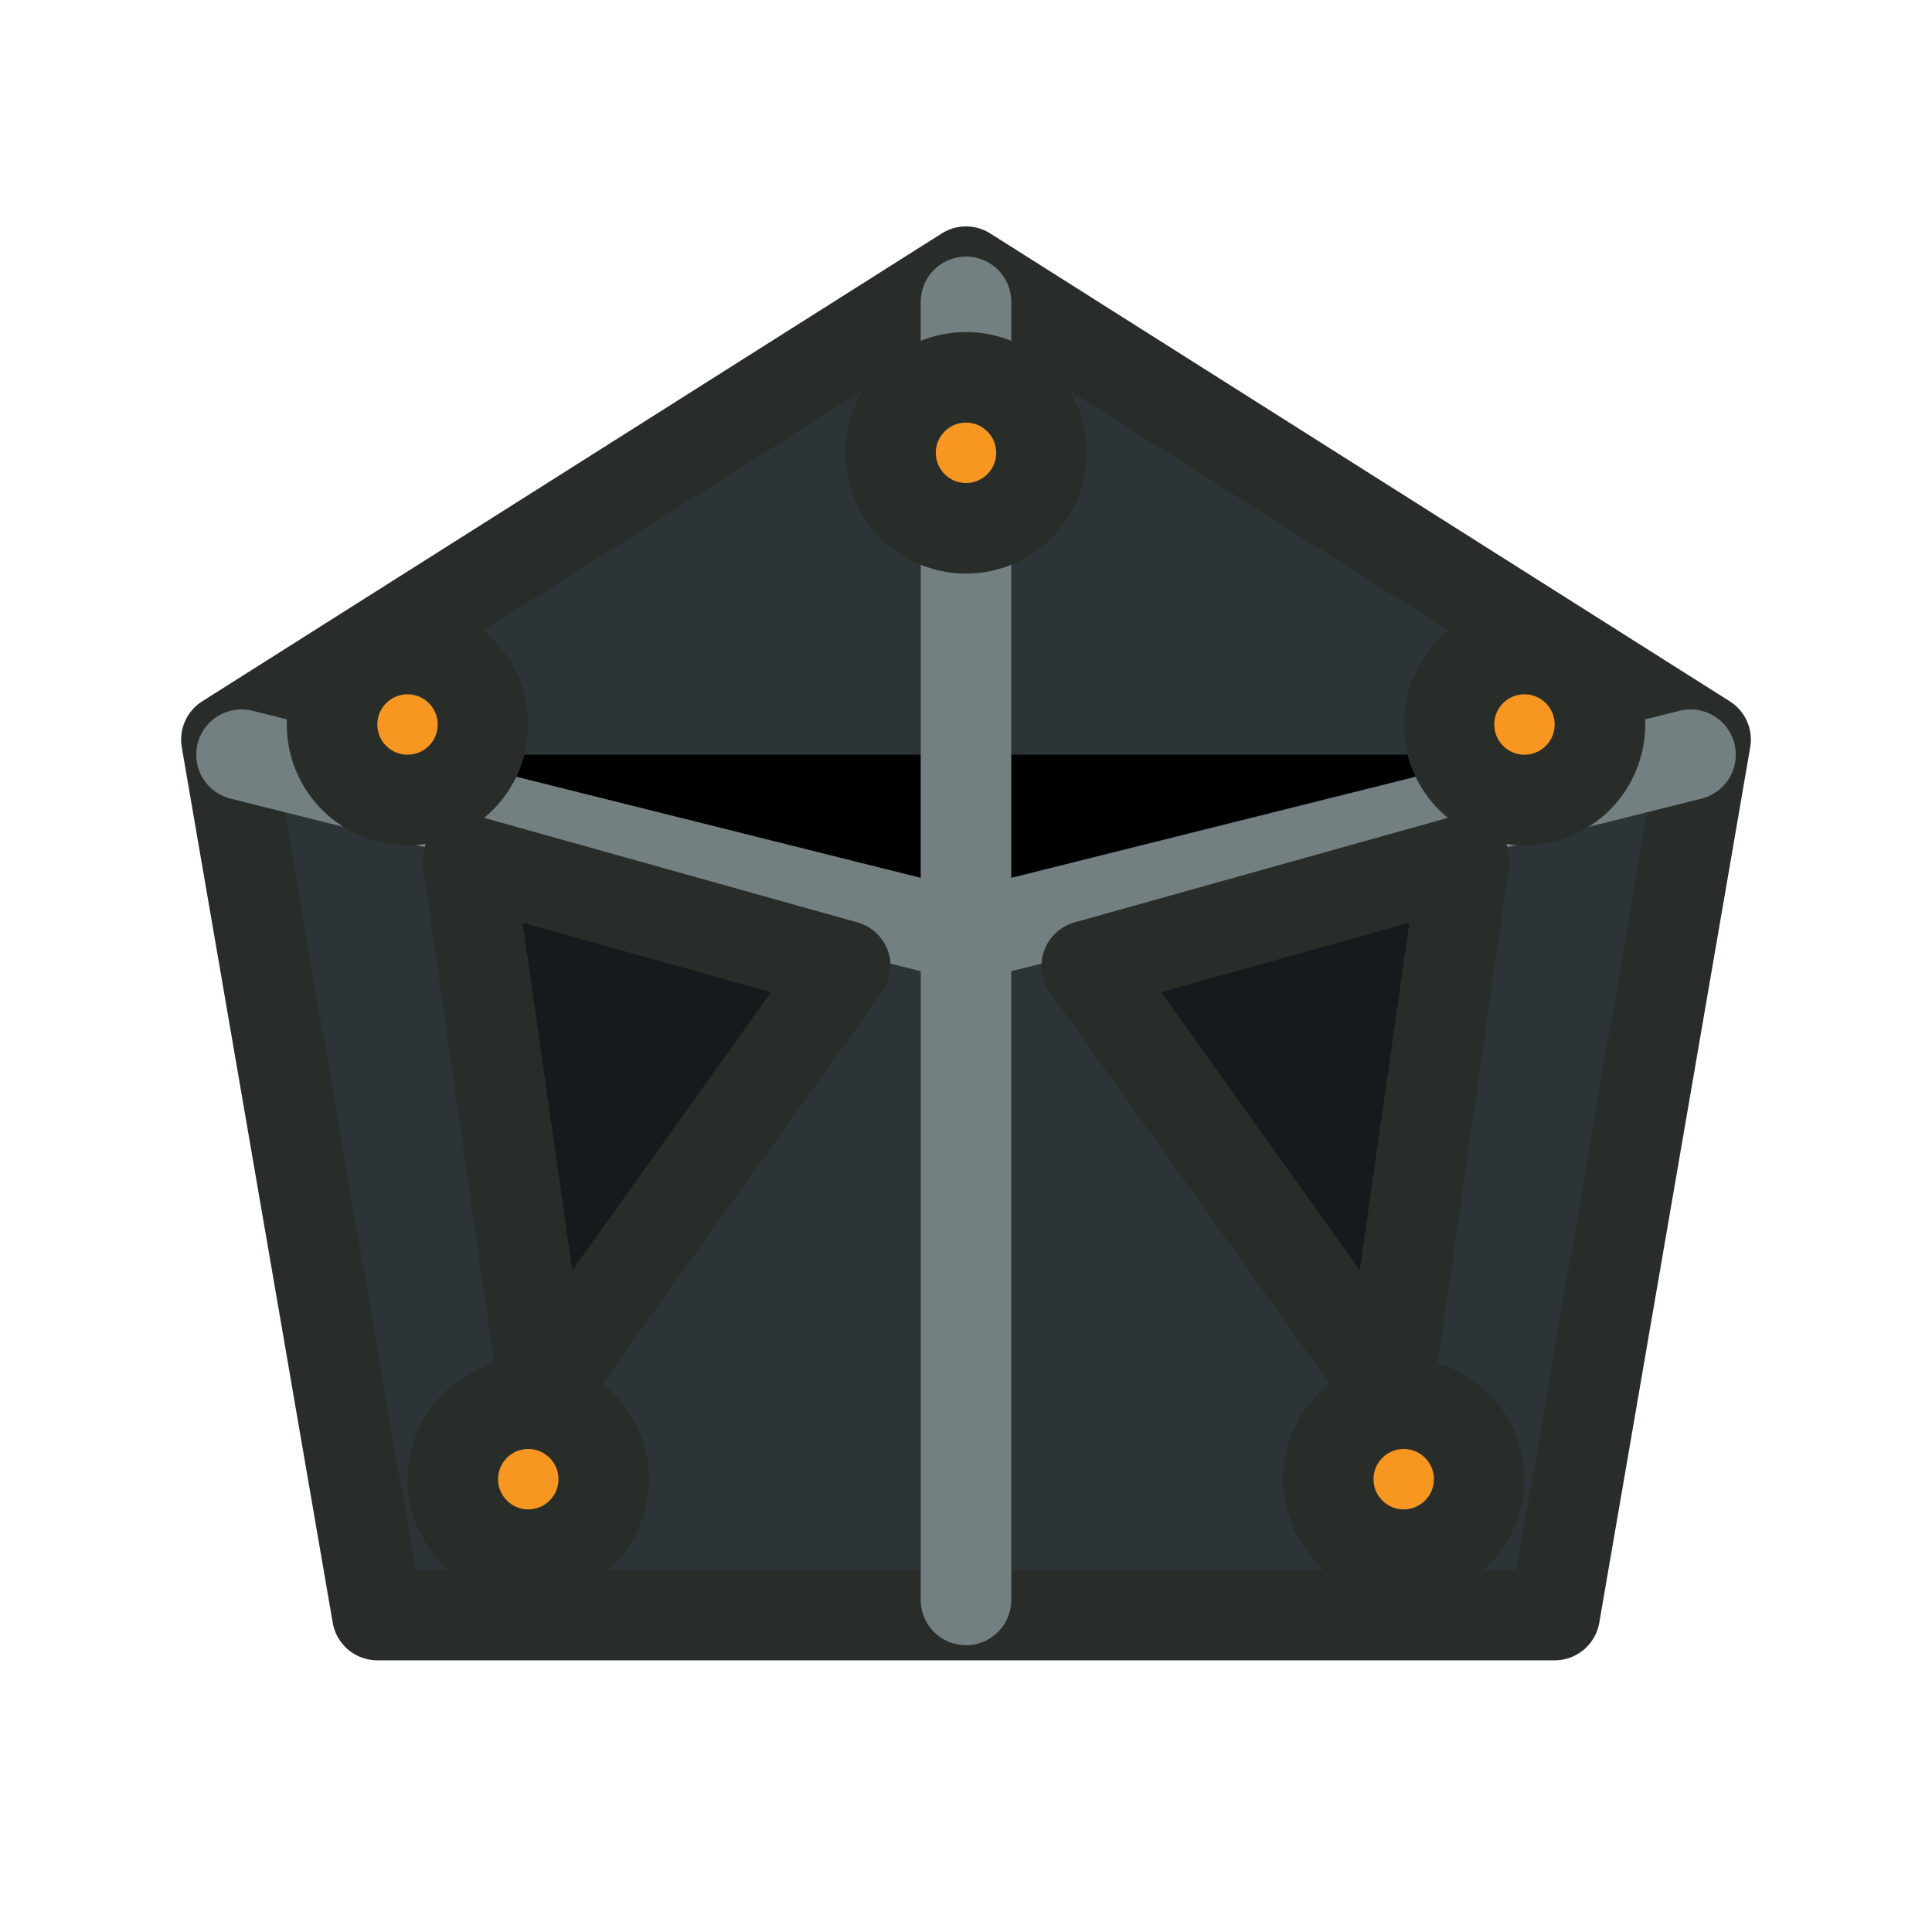
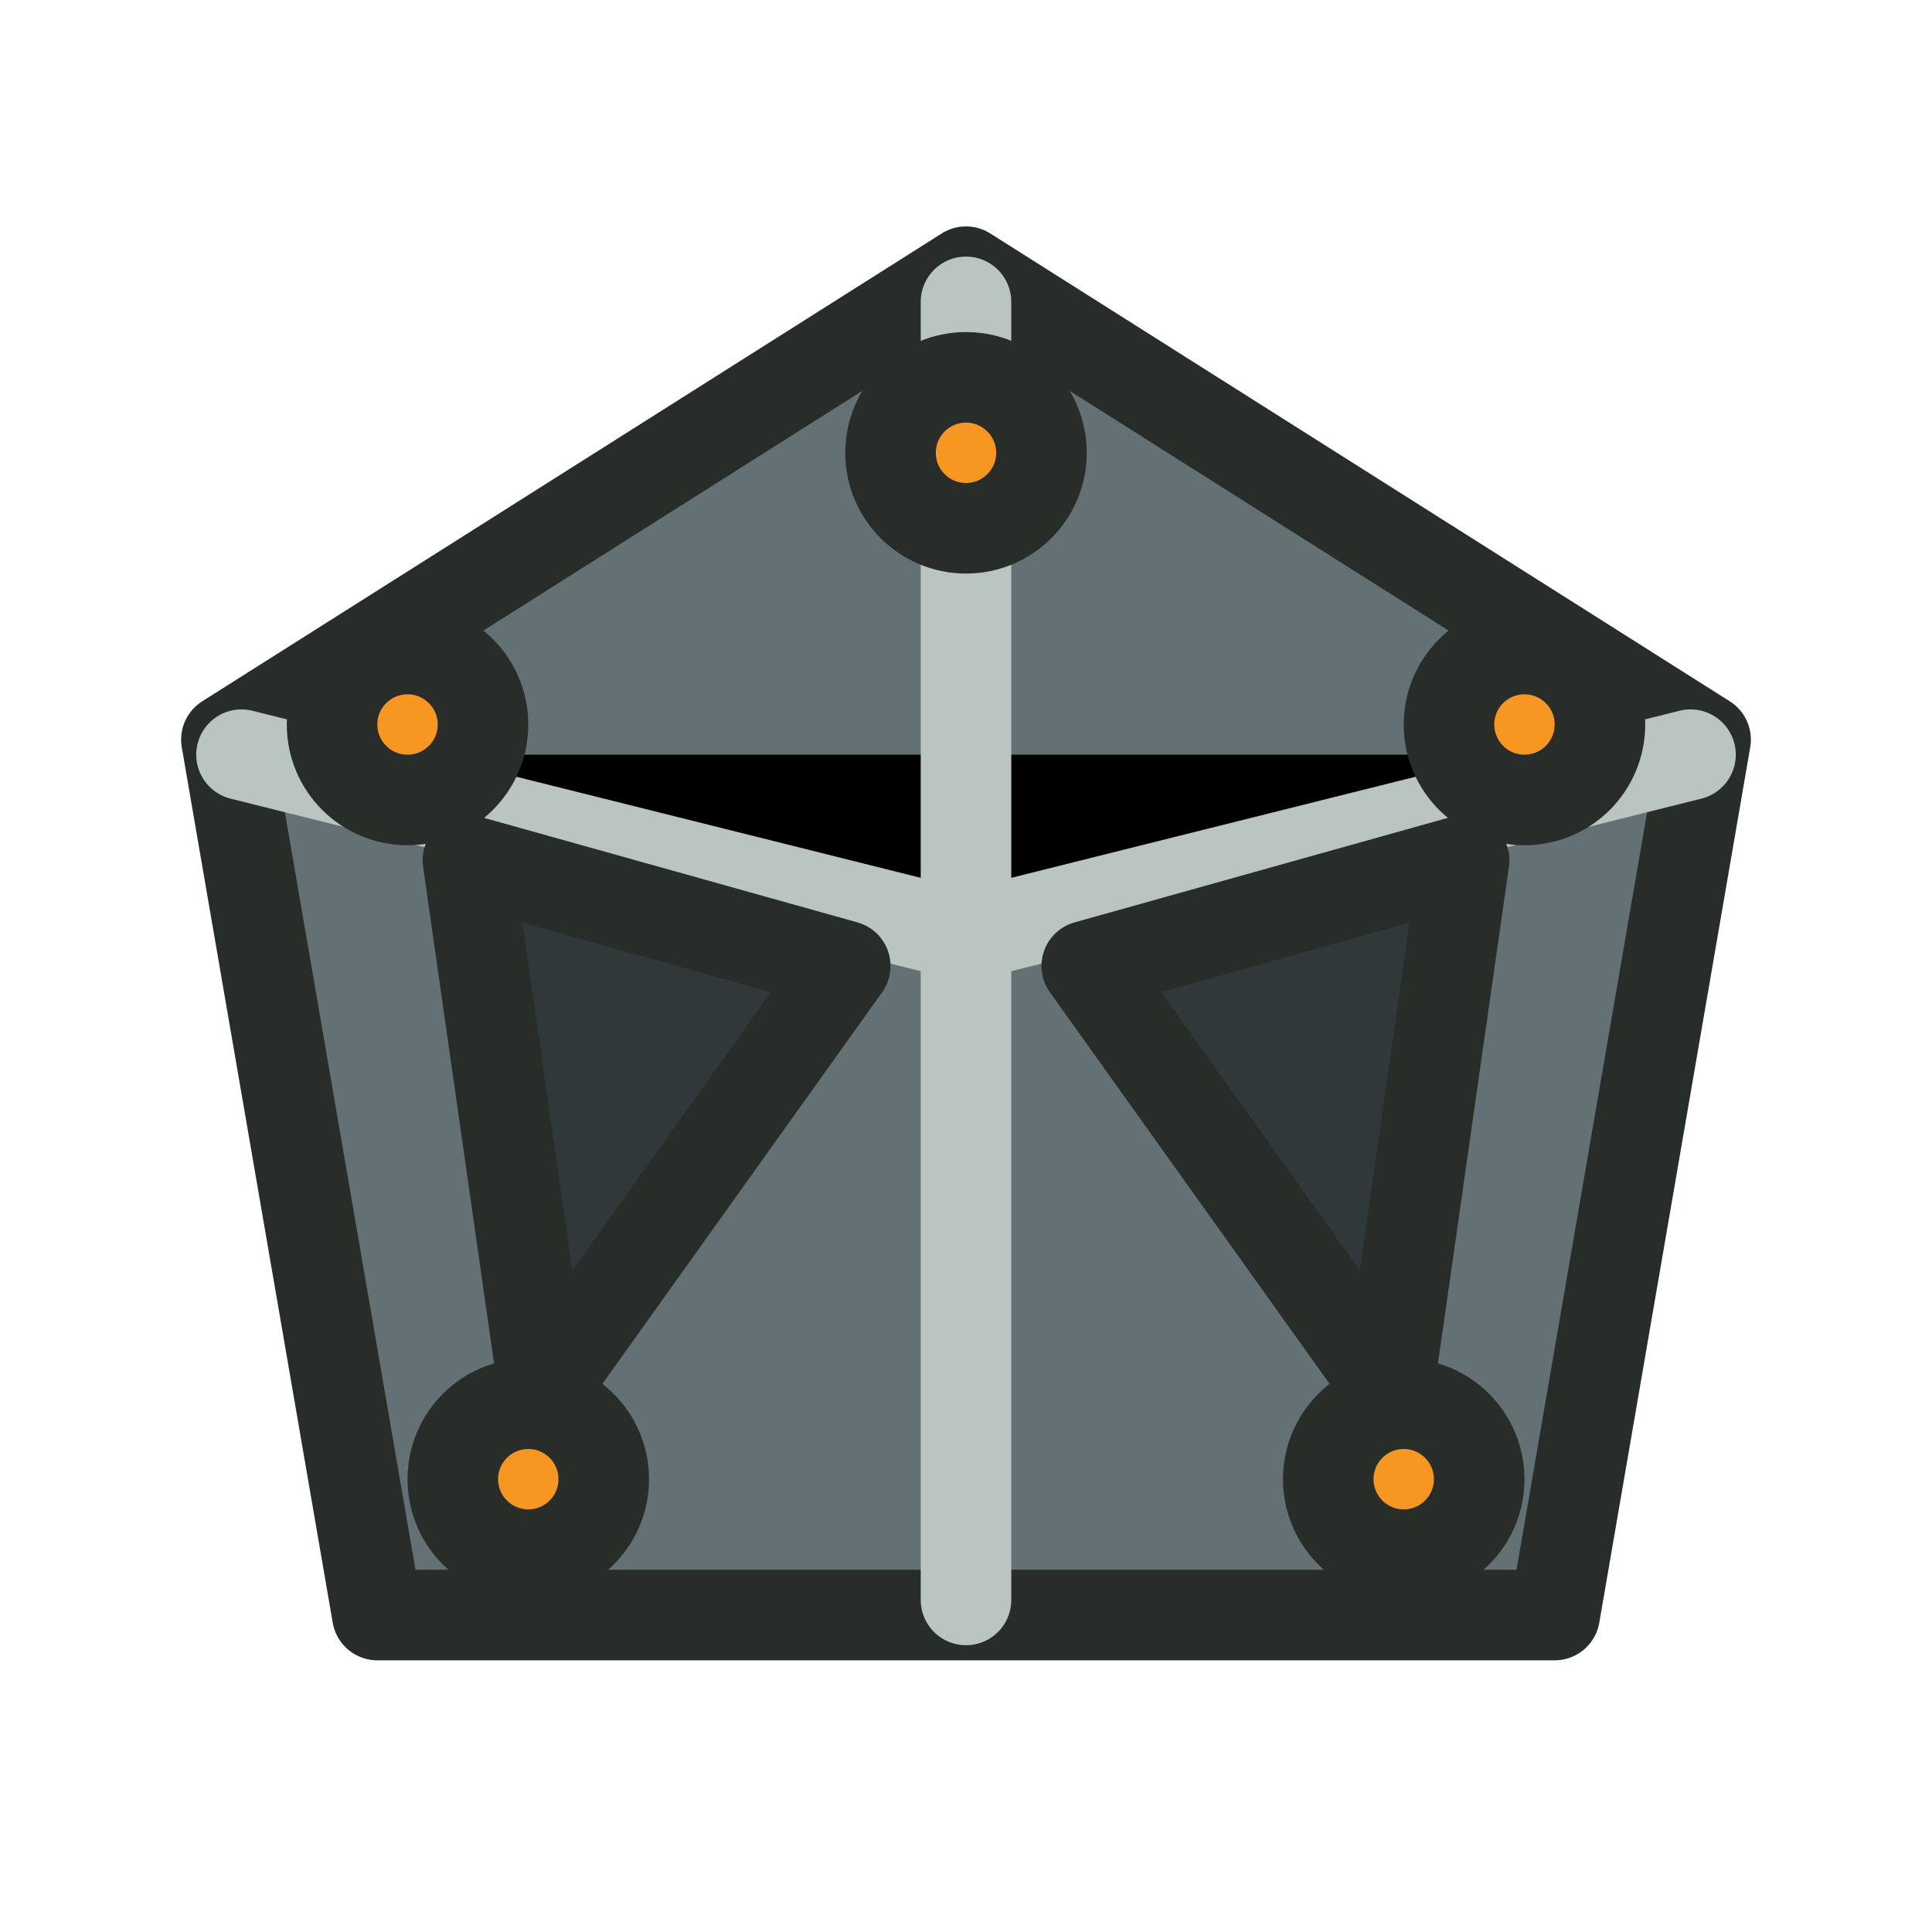
<svg xmlns="http://www.w3.org/2000/svg" viewBox="0 0 128 128" role="img" aria-labelledby="title desc">
  <g stroke="#292d29" stroke-width="6" stroke-linecap="round" stroke-linejoin="round">
-     <path d="m15 49 49-31 49 31-10 58H25z" fill="#2d3437" />
-     <path d="M64 20v86M16 50l48 12 48-12" stroke="#737f81" />
-     <path d="m31 57 25 7-20 28zm66 0-25 7 20 28z" fill="#151a1c" />
+     <path d="m15 49 49-31 49 31-10 58H25z" fill="#647174" />
+     <path d="M64 20v86M16 50l48 12 48-12" stroke="#bac4c1" />
+     <path d="m31 57 25 7-20 28zm66 0-25 7 20 28z" fill="#30383a" />
    <g fill="#f79721">
      <circle cx="27" cy="48" r="5" />
      <circle cx="101" cy="48" r="5" />
      <circle cx="35" cy="98" r="5" />
      <circle cx="93" cy="98" r="5" />
      <circle cx="64" cy="30" r="5" />
    </g>
  </g>
</svg>
